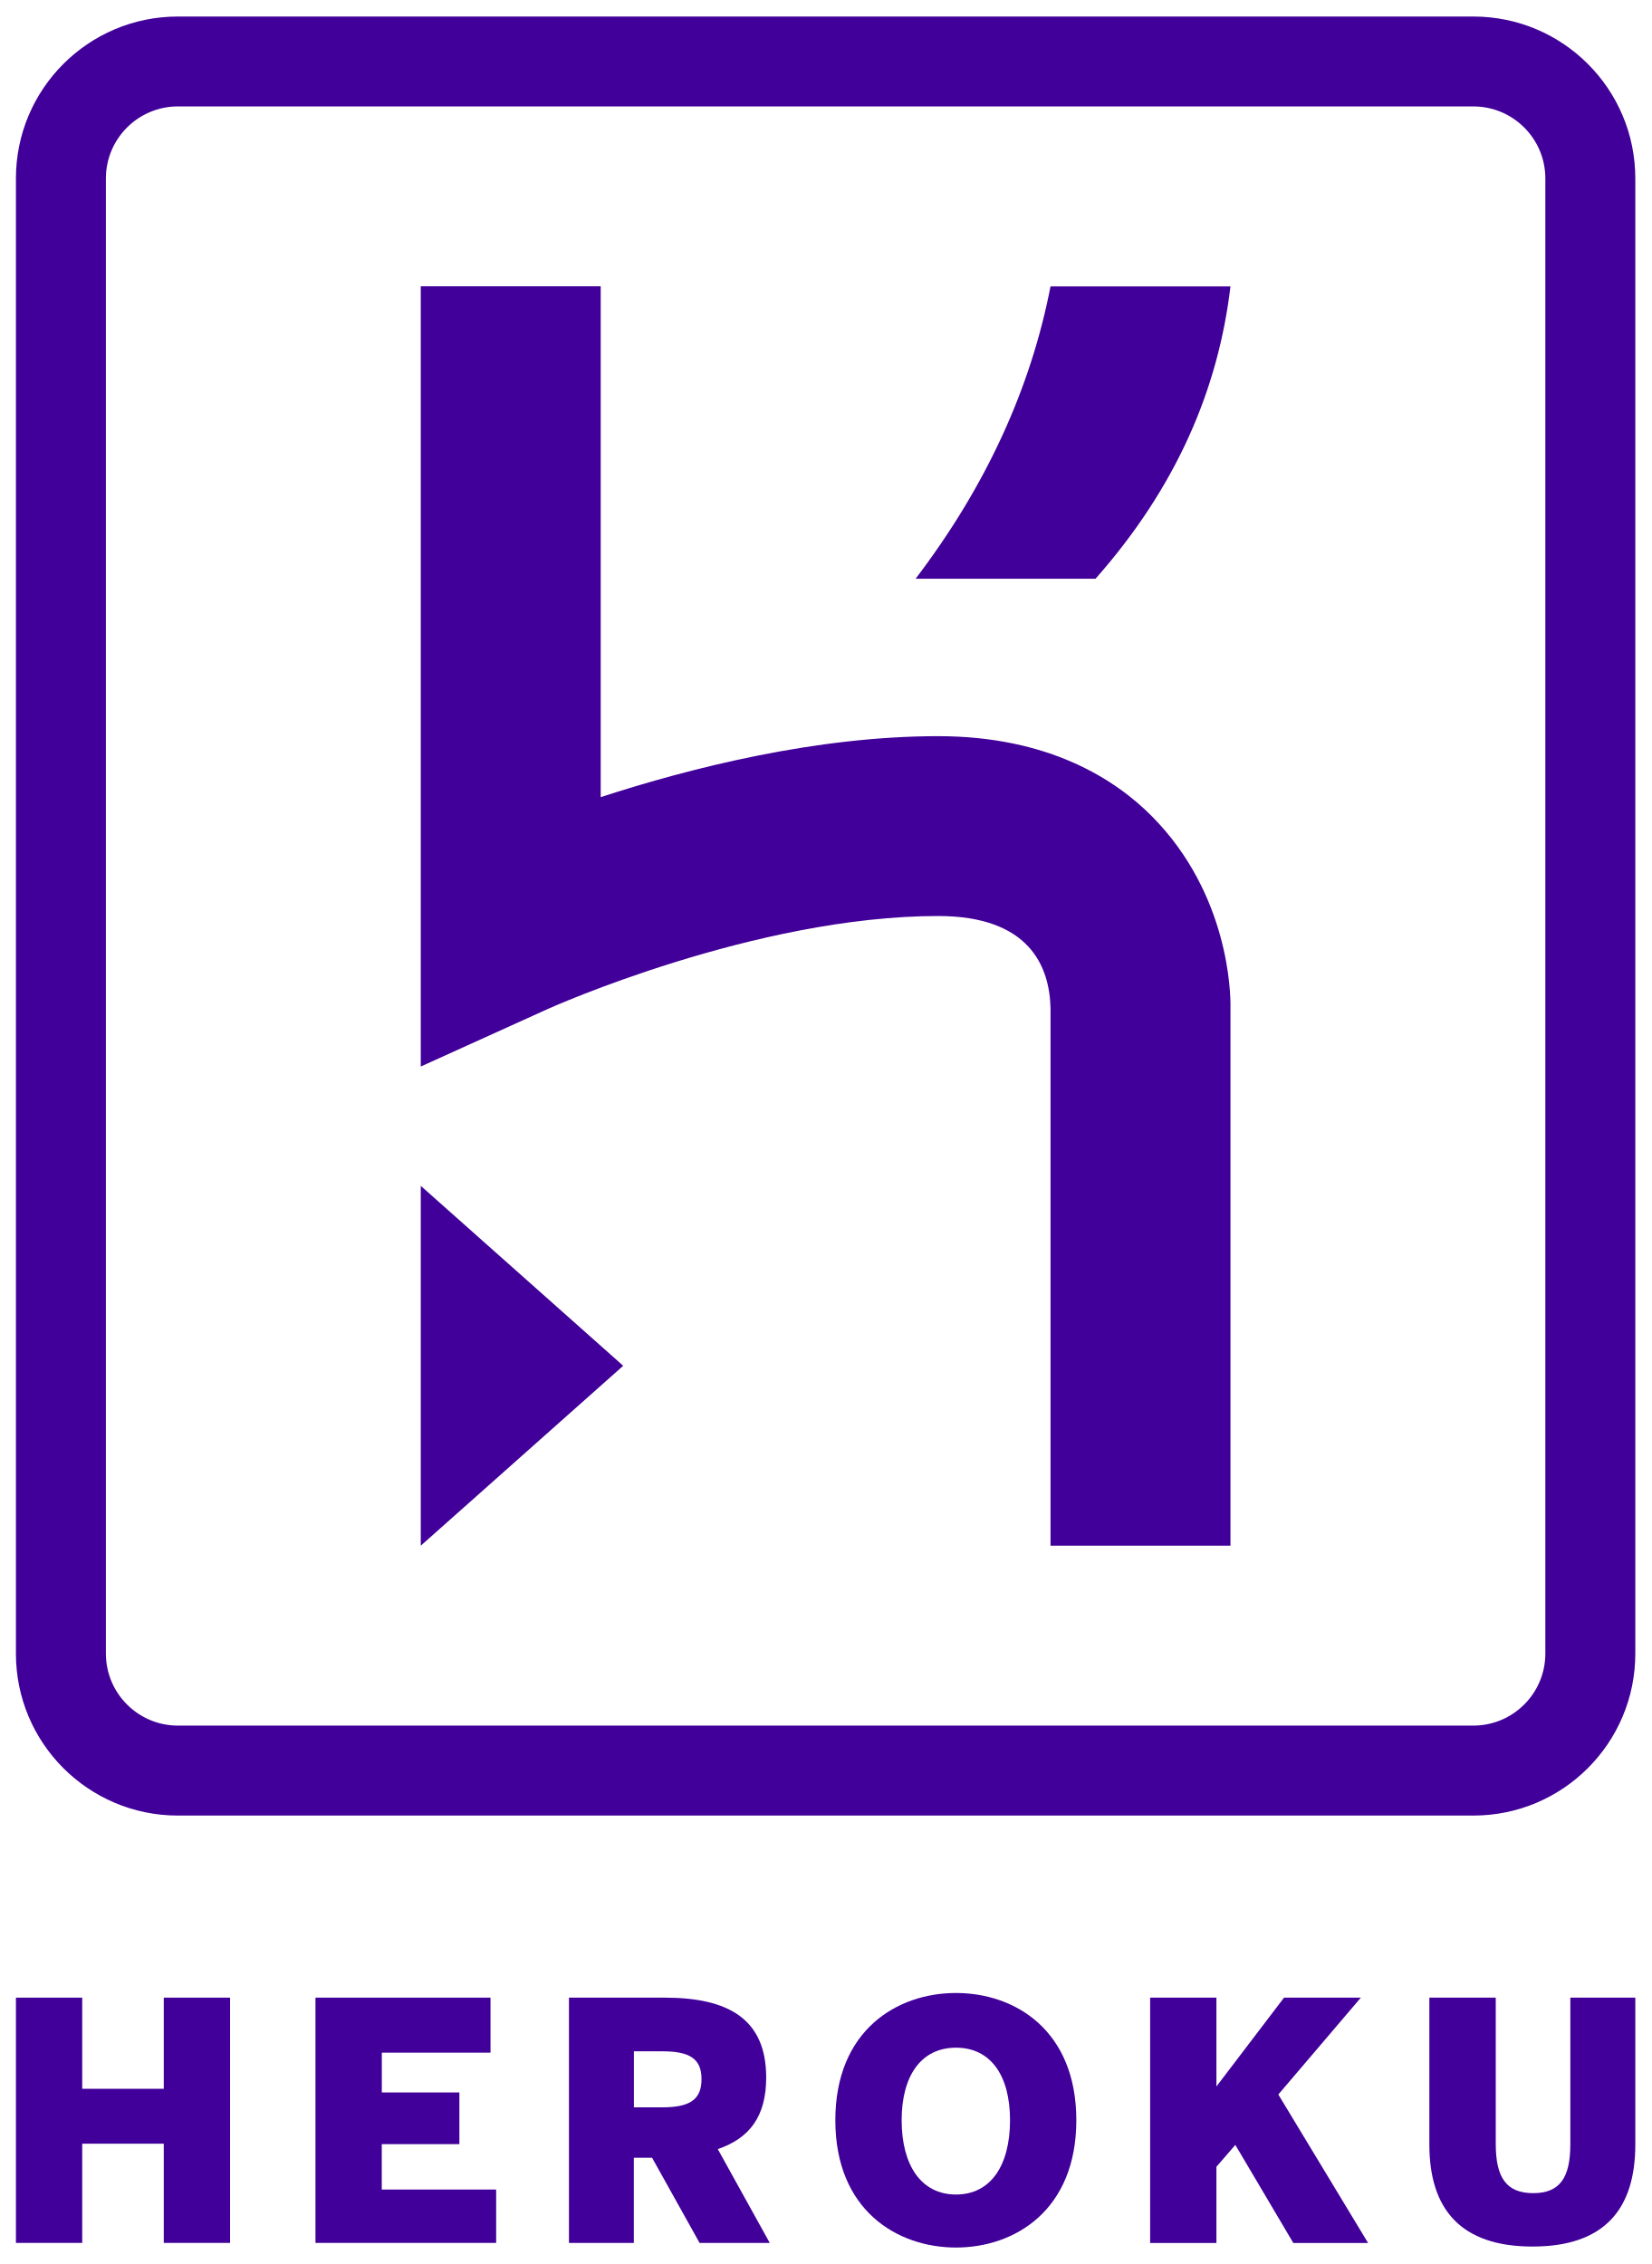
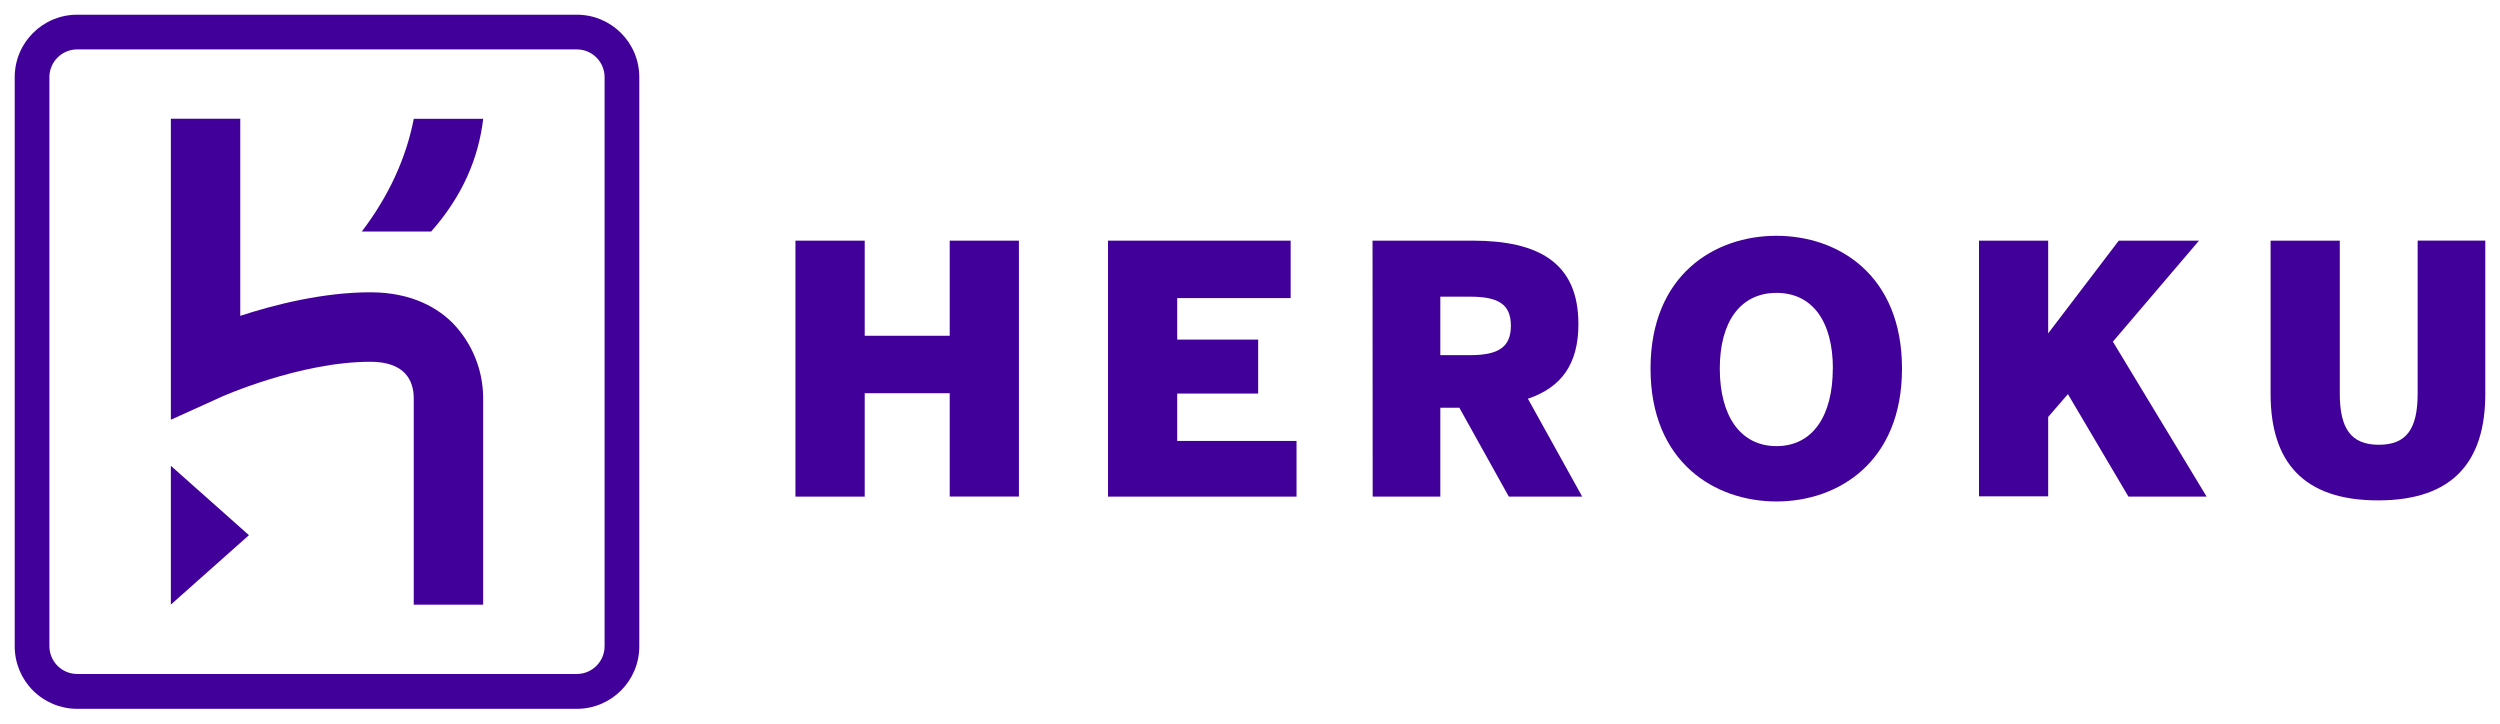
- <svg xmlns="http://www.w3.org/2000/svg" width="698.91" height="958.38" viewBox="0 0 698.91 958.38">
+ <svg xmlns="http://www.w3.org/2000/svg" width="850" height="245.95" viewBox="0 0 850 245.95">
  <defs>
    <style>.cls-1{fill:#410099;}</style>
  </defs>
  <g id="purple">
-     <path class="cls-1" d="M623.62,7H75.29A68.54,68.54,0,0,0,6.74,75.51V700a68.55,68.55,0,0,0,68.55,68.55H623.62A68.55,68.55,0,0,0,692.17,700V75.51A68.54,68.54,0,0,0,623.62,7Zm30.47,693a30.51,30.51,0,0,1-30.47,30.47H75.29A30.51,30.51,0,0,1,44.82,700V75.51A30.5,30.5,0,0,1,75.29,45.05H623.62a30.5,30.5,0,0,1,30.47,30.46Z" />
-     <polygon class="cls-1" points="178.1 654.31 263.78 578.15 178.1 501.99 178.1 654.31" />
-     <path class="cls-1" d="M487.65,345.63c-15.34-15.52-43.52-34-90.6-34-51.63,0-104.77,13.43-142.79,25.81V121.2H178.1V451.47l53.79-24.37c.87-.4,87.73-39.34,165.16-39.34,38.67,0,47.23,21.35,47.6,39.12V654.31h76.16V425.84C520.86,421,520.41,378.76,487.65,345.63Z" />
-     <path class="cls-1" d="M387.53,245h76.16c34.44-39,52-80.5,57.12-123.76H444.65C436.26,164.37,417.46,205.69,387.53,245Z" />
-     <path class="cls-1" d="M6.74,845.63H34.8v38.58H69.32V845.63H97.38V949.45H69.32v-42H34.8v42H6.74Z" />
-     <path class="cls-1" d="M133.53,845.63h74.08v23.29h-46v16.84h32.83v21.88H161.59v19.22H210v22.59H133.53Z" />
-     <path class="cls-1" d="M240.82,845.63h40.54c26.66,0,42.94,8.84,42.94,33.81,0,16.27-6.88,25.68-20.49,30.3l22,39.71H296.1L276,913.4h-7.72v36.05H240.82Zm39.56,46.43c11.5,0,16.55-3.22,16.55-11.92s-5.05-11.79-16.55-11.79H268.31v23.71Z" />
-     <path class="cls-1" d="M353.57,897.53c0-38,26-53.87,51.07-53.87s50.93,15.86,50.93,53.87-25.95,53.88-50.93,53.88S353.57,935.56,353.57,897.53Zm73.94,0c0-19.08-8.28-30.72-22.87-30.72s-23,11.64-23,30.72,8.28,31.44,23,31.44S427.51,916.62,427.51,897.53Z" />
-     <path class="cls-1" d="M486.81,845.63h28.06v37.6l28.62-37.6H576l-34.93,41,38,62.86H547.42l-24.55-41.53-8,9.26v32.27H486.81Z" />
-     <path class="cls-1" d="M605,907.78V845.63H633.1v62c0,14.31,4.63,20.76,15.85,20.76s15.72-6.45,15.72-20.76v-62h27.5v62.15c0,27.5-13.19,43.21-43.5,43.21S605,935.28,605,907.78Z" />
+     <path class="cls-1" d="M196.12,5H26.24A21.23,21.23,0,0,0,5,26.23V219.72A21.24,21.24,0,0,0,26.24,241H196.12a21.24,21.24,0,0,0,21.24-21.23V26.23A21.23,21.23,0,0,0,196.12,5Zm9.44,214.72a9.44,9.44,0,0,1-9.44,9.43H26.24a9.44,9.44,0,0,1-9.44-9.43V26.23a9.44,9.44,0,0,1,9.44-9.43H196.12a9.44,9.44,0,0,1,9.44,9.43Z" />
+     <polygon class="cls-1" points="58.09 205.56 84.64 181.96 58.09 158.37 58.09 205.56" />
+     <path class="cls-1" d="M154,109.92c-4.76-4.81-13.49-10.54-28.07-10.54-16,0-32.47,4.16-44.24,8v-67H58.09V142.71l16.67-7.55C75,135,101.94,123,125.93,123c12,0,14.63,6.62,14.74,12.13v70.46h23.6V134.77A36.83,36.83,0,0,0,154,109.92Z" />
+     <path class="cls-1" d="M123,78.73h23.59c10.67-12.09,16.11-24.94,17.7-38.34h-23.6C138.07,53.76,132.25,66.57,123,78.73Z" />
+     <path class="cls-1" d="M270.45,81.82H294v32.34H322.9V81.82h23.53v87H322.9V133.69H294v35.16H270.45Z" />
+     <path class="cls-1" d="M376.72,81.82h62.1v19.53H400.25v14.11h27.52v18.35H400.25v16.11h40.57v18.93h-64.1Z" />
+     <path class="cls-1" d="M466.66,81.82h34c22.34,0,36,7.41,36,28.35,0,13.64-5.77,21.52-17.17,25.4l18.46,33.28H513l-16.82-30.22h-6.47v30.22h-23Zm33.16,38.93c9.65,0,13.88-2.71,13.88-10s-4.23-9.88-13.88-9.88H489.71v19.88Z" />
+     <path class="cls-1" d="M561.18,125.33c0-31.86,21.75-45.16,42.8-45.16s42.7,13.3,42.7,45.16S624.92,170.5,604,170.5,561.18,157.21,561.18,125.33Zm62,0c0-16-6.93-25.75-19.17-25.75s-19.28,9.76-19.28,25.75,6.94,26.35,19.28,26.35S623.15,141.34,623.15,125.33Z" />
+     <path class="cls-1" d="M672.86,81.82h23.52v31.52l24-31.52h27.28l-29.28,34.34,31.87,52.69H723.67L703.09,134l-6.71,7.76v27H672.86Z" />
+     <path class="cls-1" d="M772,133.92V81.82h23.53v52c0,12,3.88,17.4,13.29,17.4S822,145.8,822,133.81v-52h23v52.1c0,23.06-11,36.22-36.46,36.22S772,157,772,133.92Z" />
  </g>
</svg>
